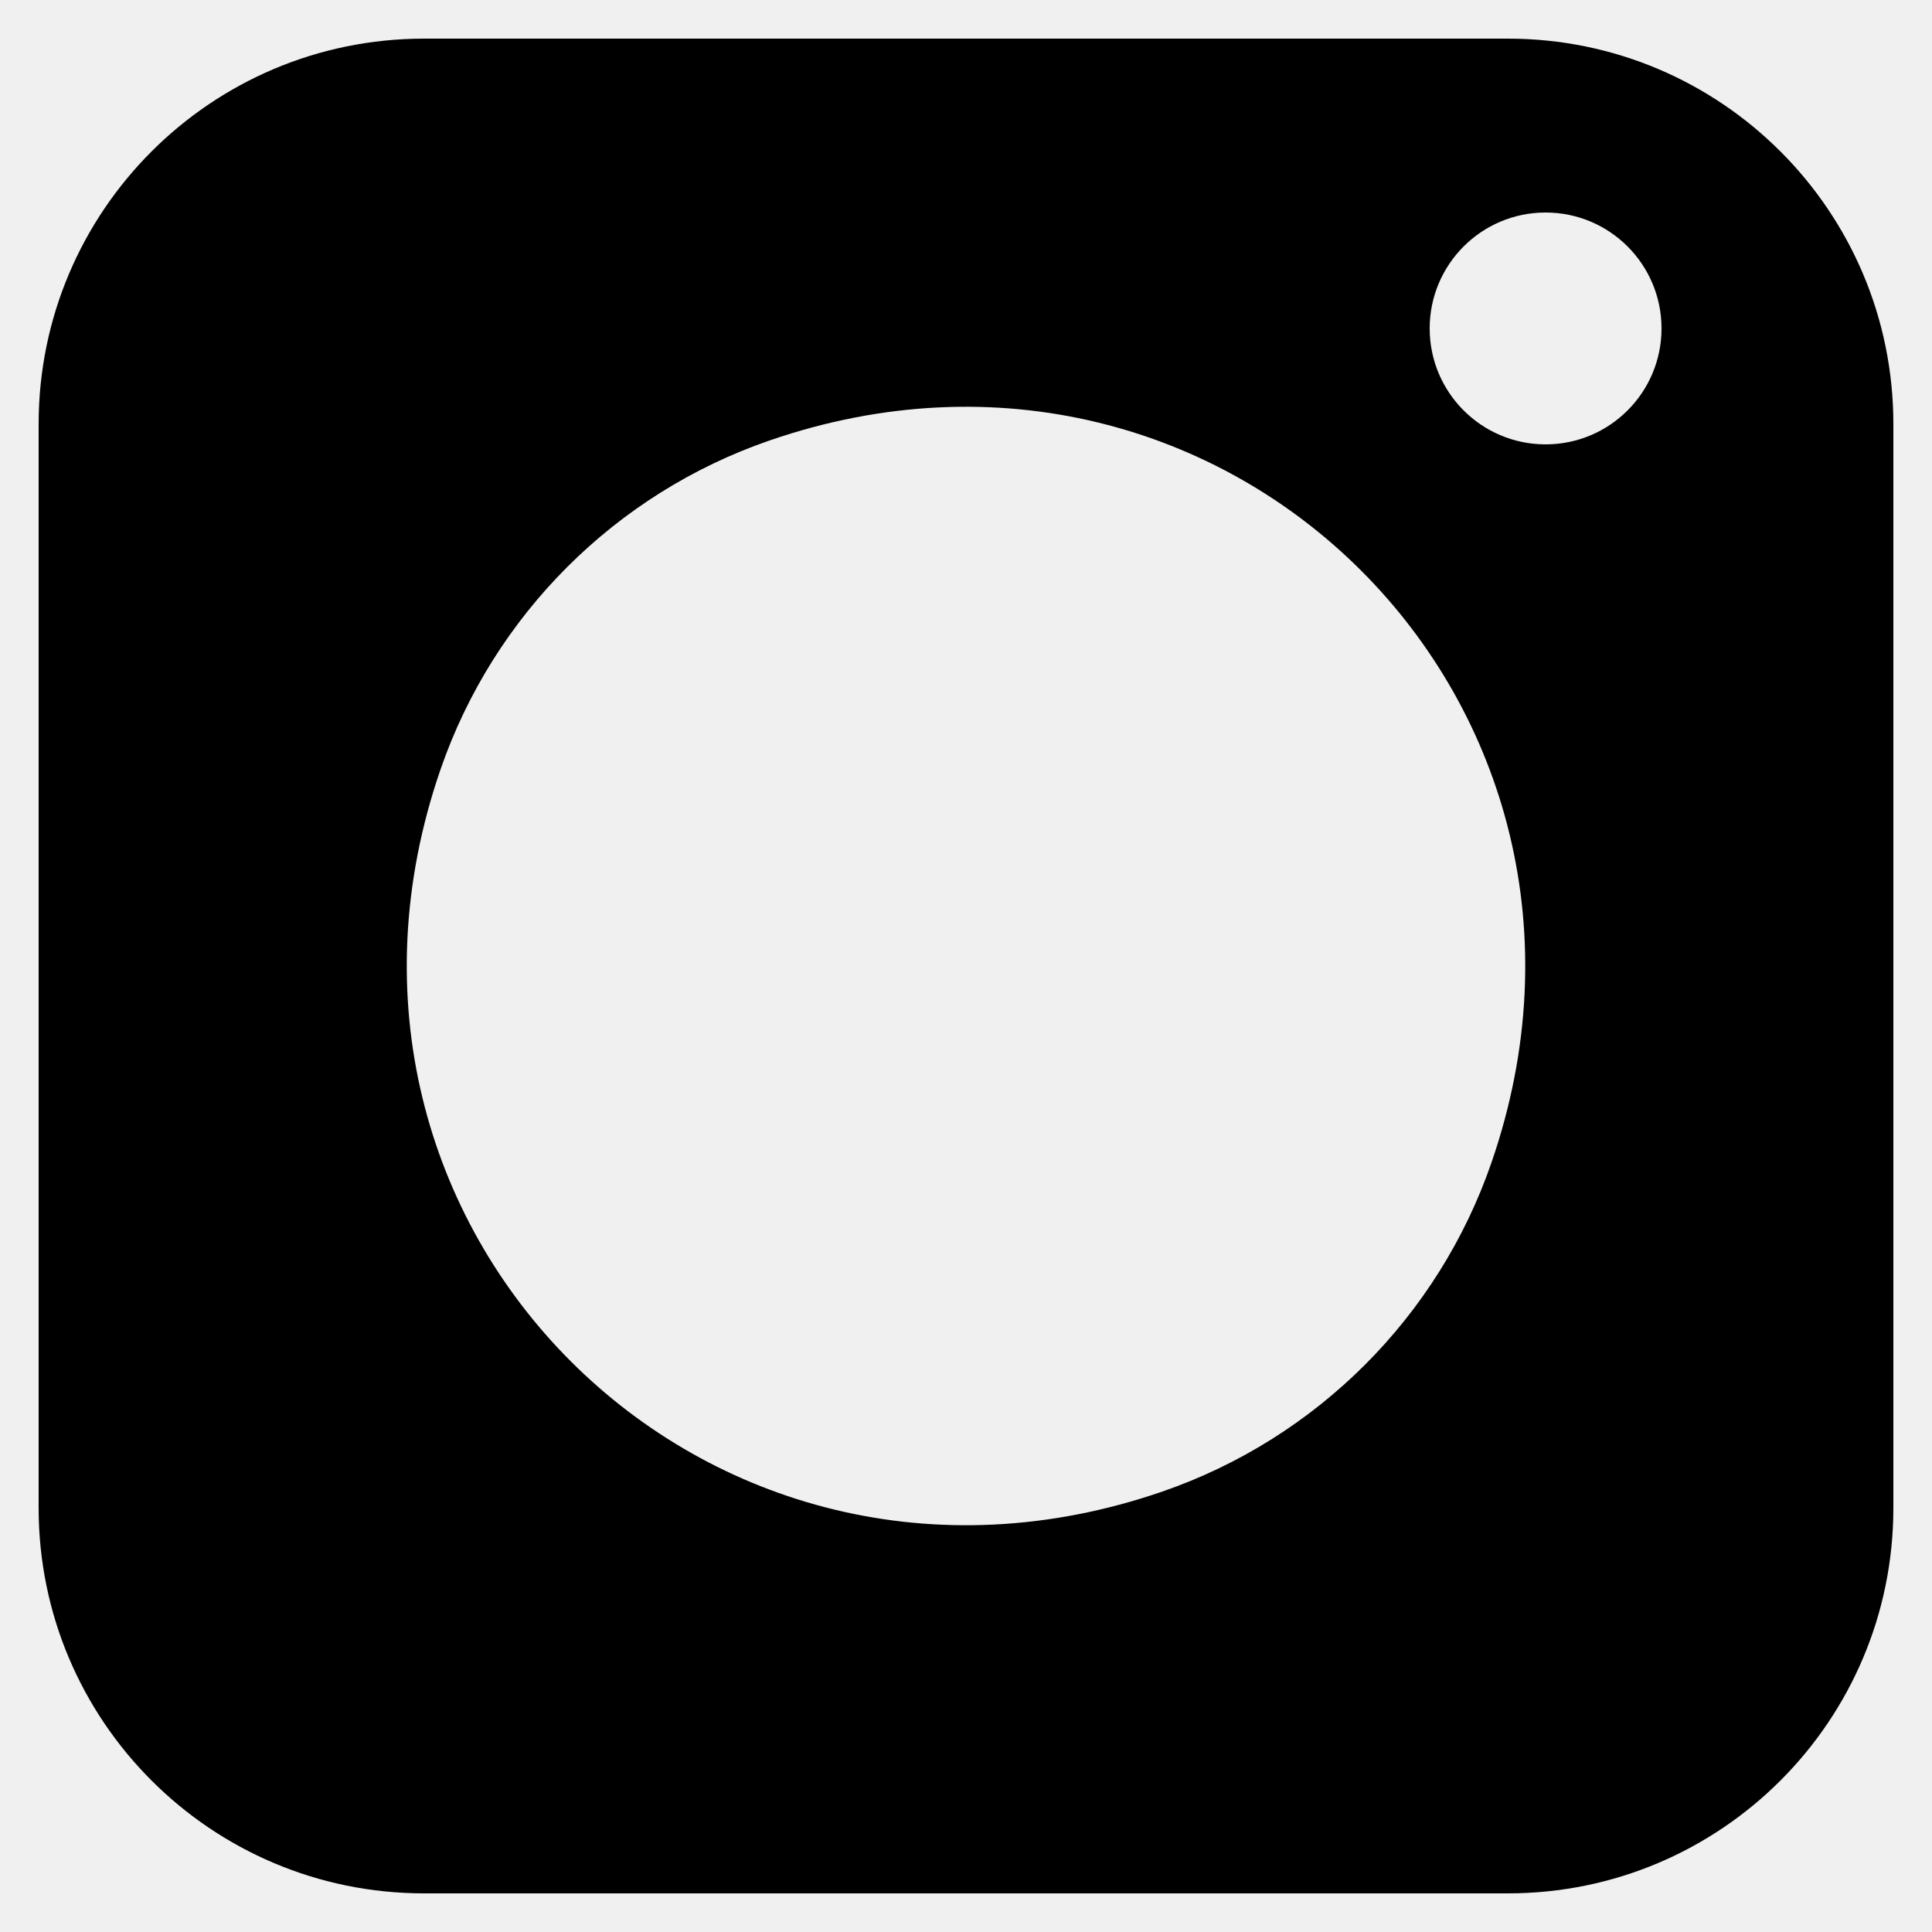
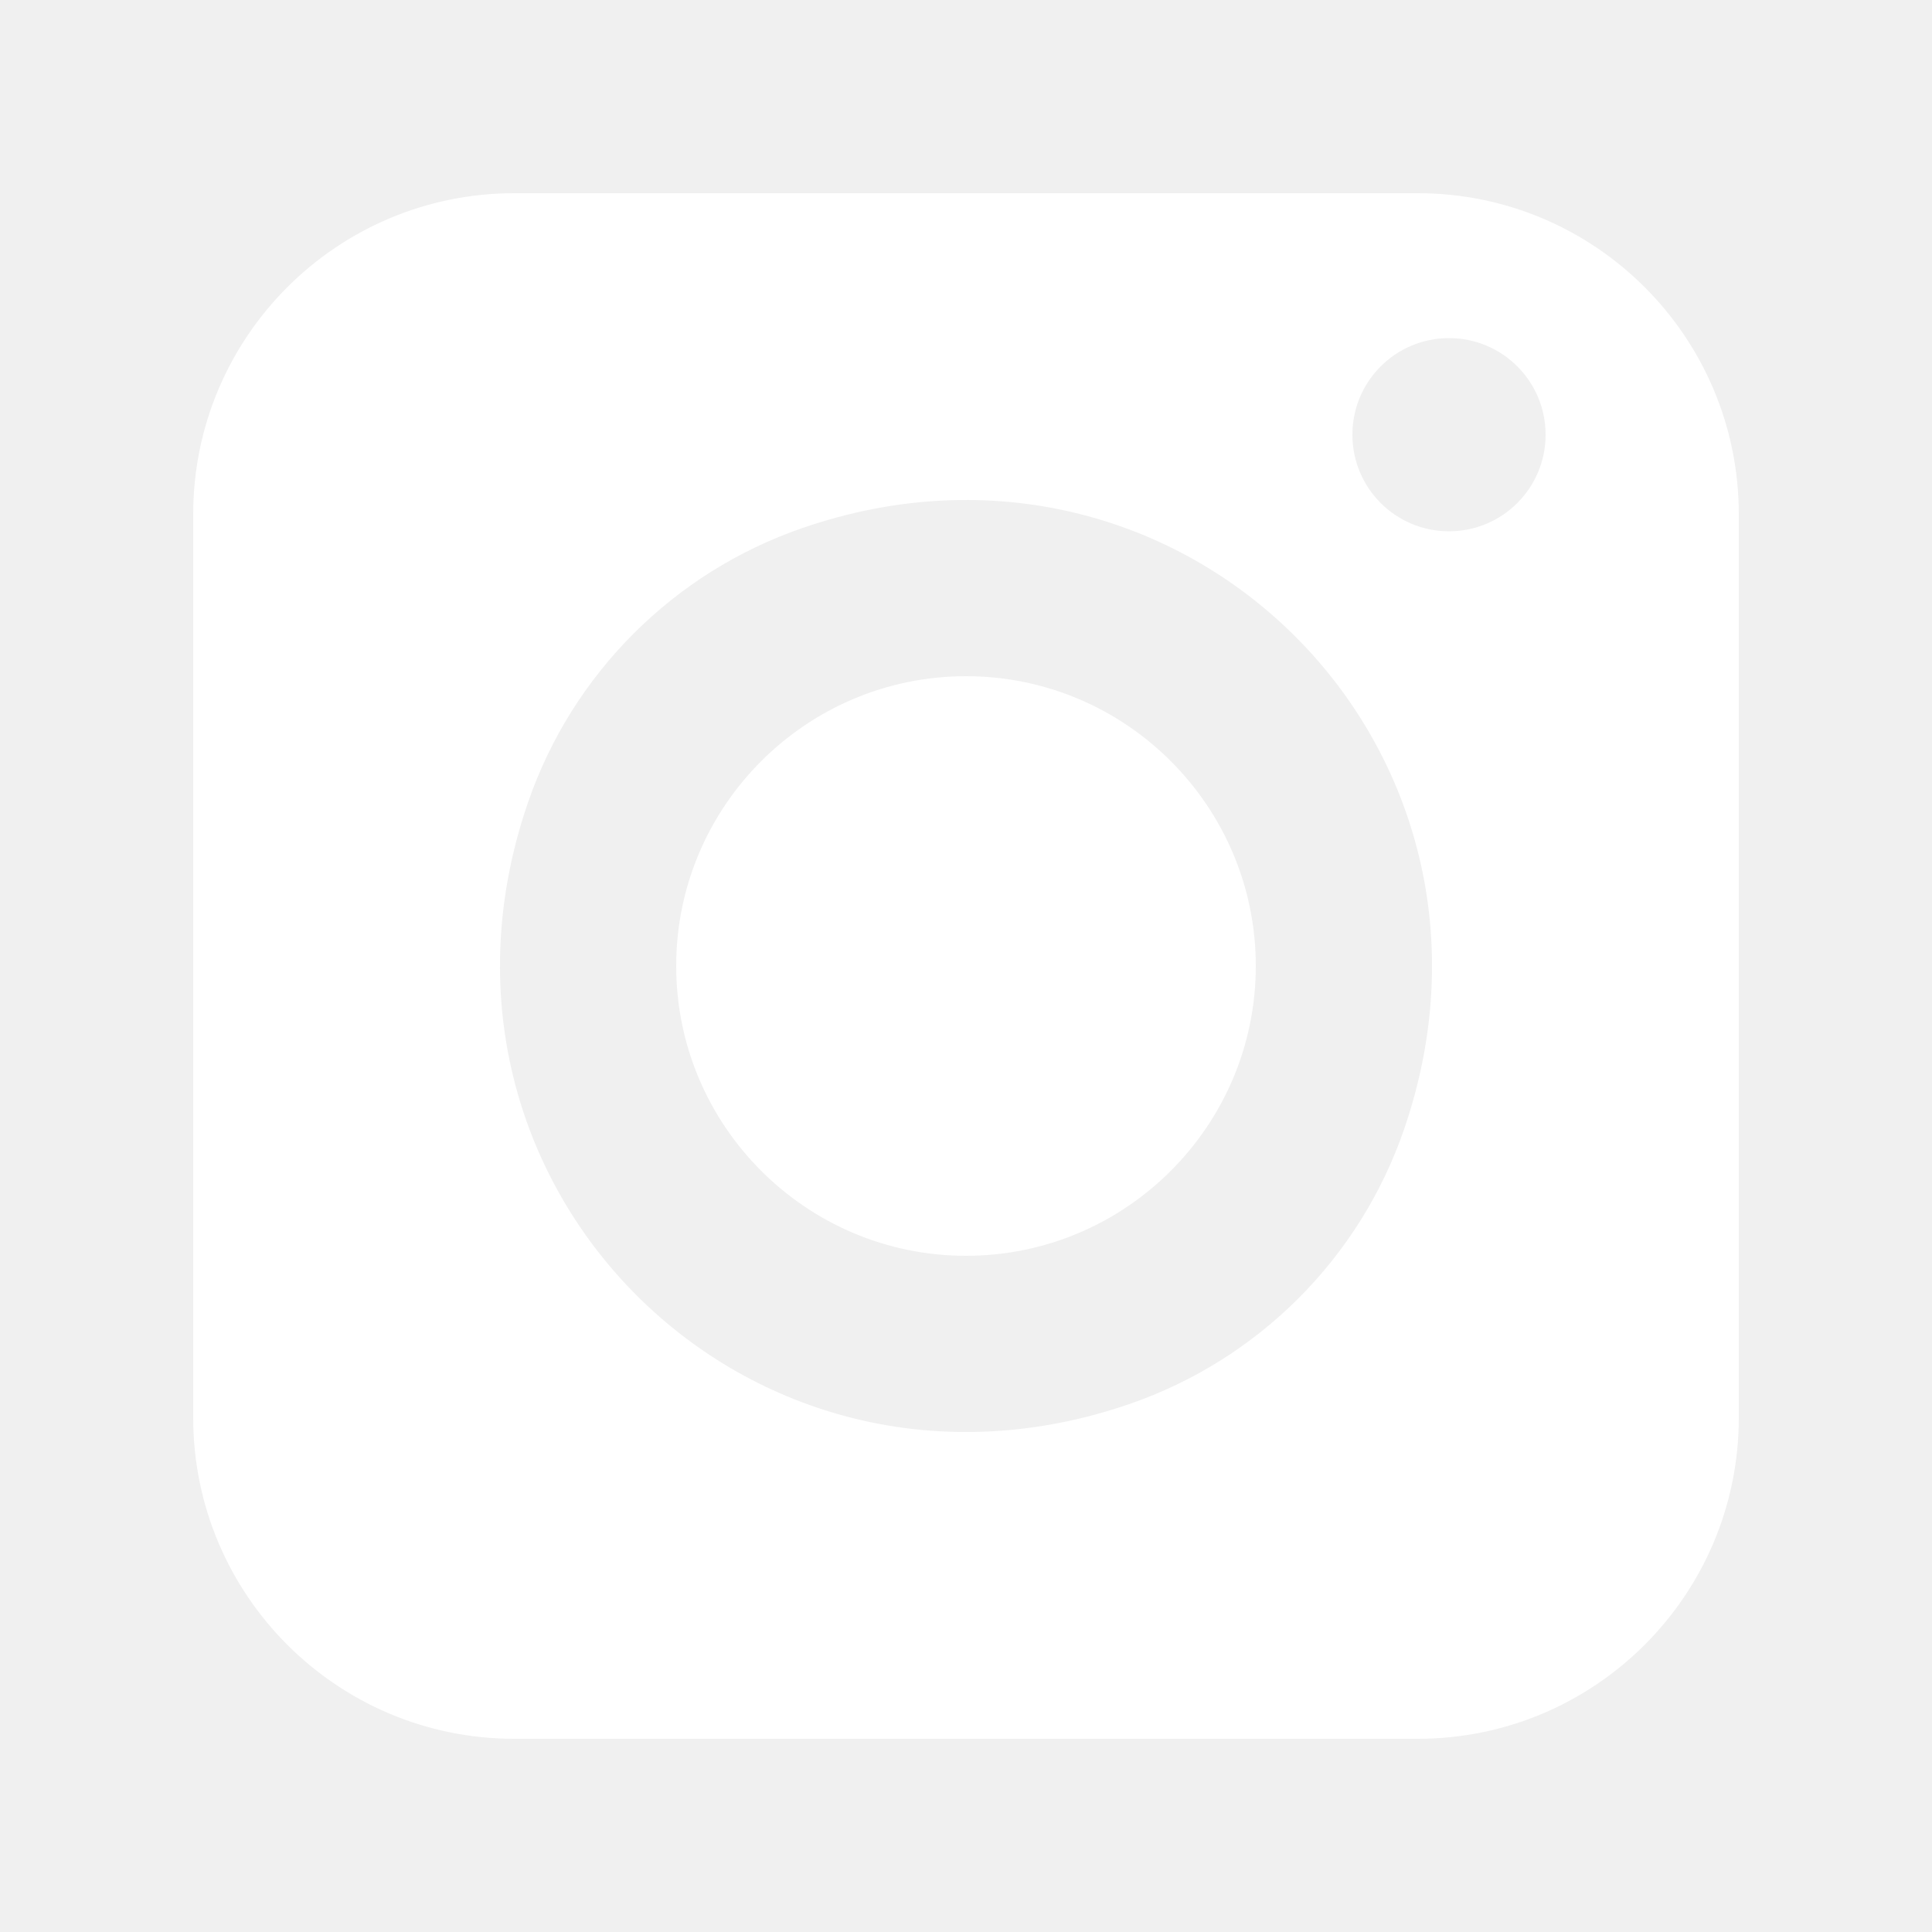
- <svg xmlns="http://www.w3.org/2000/svg" width="20" height="20" viewBox="0 0 20 20" fill="none">
-   <path fill-rule="evenodd" clip-rule="evenodd" d="M0.4 15.611V4.389C0.4 2.186 2.186 0.4 4.389 0.4H15.611C17.814 0.4 19.6 2.186 19.6 4.389V15.611C19.6 17.814 17.814 19.6 15.611 19.6H4.389C2.186 19.6 0.4 17.814 0.4 15.611ZM4.56 7.966C2.926 12.702 7.298 17.074 12.034 15.44C13.63 14.889 14.89 13.63 15.44 12.034C17.074 7.298 12.702 2.926 7.966 4.56C6.37 5.11 5.11 6.37 4.56 7.966ZM16 4.6C16.663 4.6 17.2 4.063 17.2 3.4C17.2 2.737 16.663 2.2 16 2.2C15.337 2.2 14.8 2.737 14.8 3.4C14.8 4.063 15.337 4.6 16 4.6Z" fill="black" />
+ <svg xmlns="http://www.w3.org/2000/svg" width="24" height="24" viewBox="0 0 24 24" fill="none">
+   <path d="M12 8.4C10.015 8.4 8.4 10.015 8.4 12C8.4 13.985 10.015 15.6 12 15.6C13.985 15.6 15.6 13.985 15.6 12C15.6 10.015 13.985 8.4 12 8.4Z" fill="white" />
+   <path fill-rule="evenodd" clip-rule="evenodd" d="M2.4 17.611V6.389C2.4 4.186 4.186 2.4 6.389 2.4H17.611C19.814 2.4 21.6 4.186 21.6 6.389V17.611C21.6 19.814 19.814 21.6 17.611 21.6H6.389C4.186 21.6 2.4 19.814 2.4 17.611ZM6.56 9.966C4.926 14.702 9.298 19.074 14.034 17.44C15.63 16.889 16.89 15.63 17.44 14.034C19.074 9.298 14.702 4.926 9.966 6.56C8.37 7.11 7.11 8.37 6.56 9.966ZM18 6.6C18.663 6.6 19.2 6.063 19.2 5.4C19.2 4.737 18.663 4.2 18 4.2C17.337 4.2 16.8 4.737 16.8 5.4C16.8 6.063 17.337 6.6 18 6.6Z" fill="white" />
</svg>
